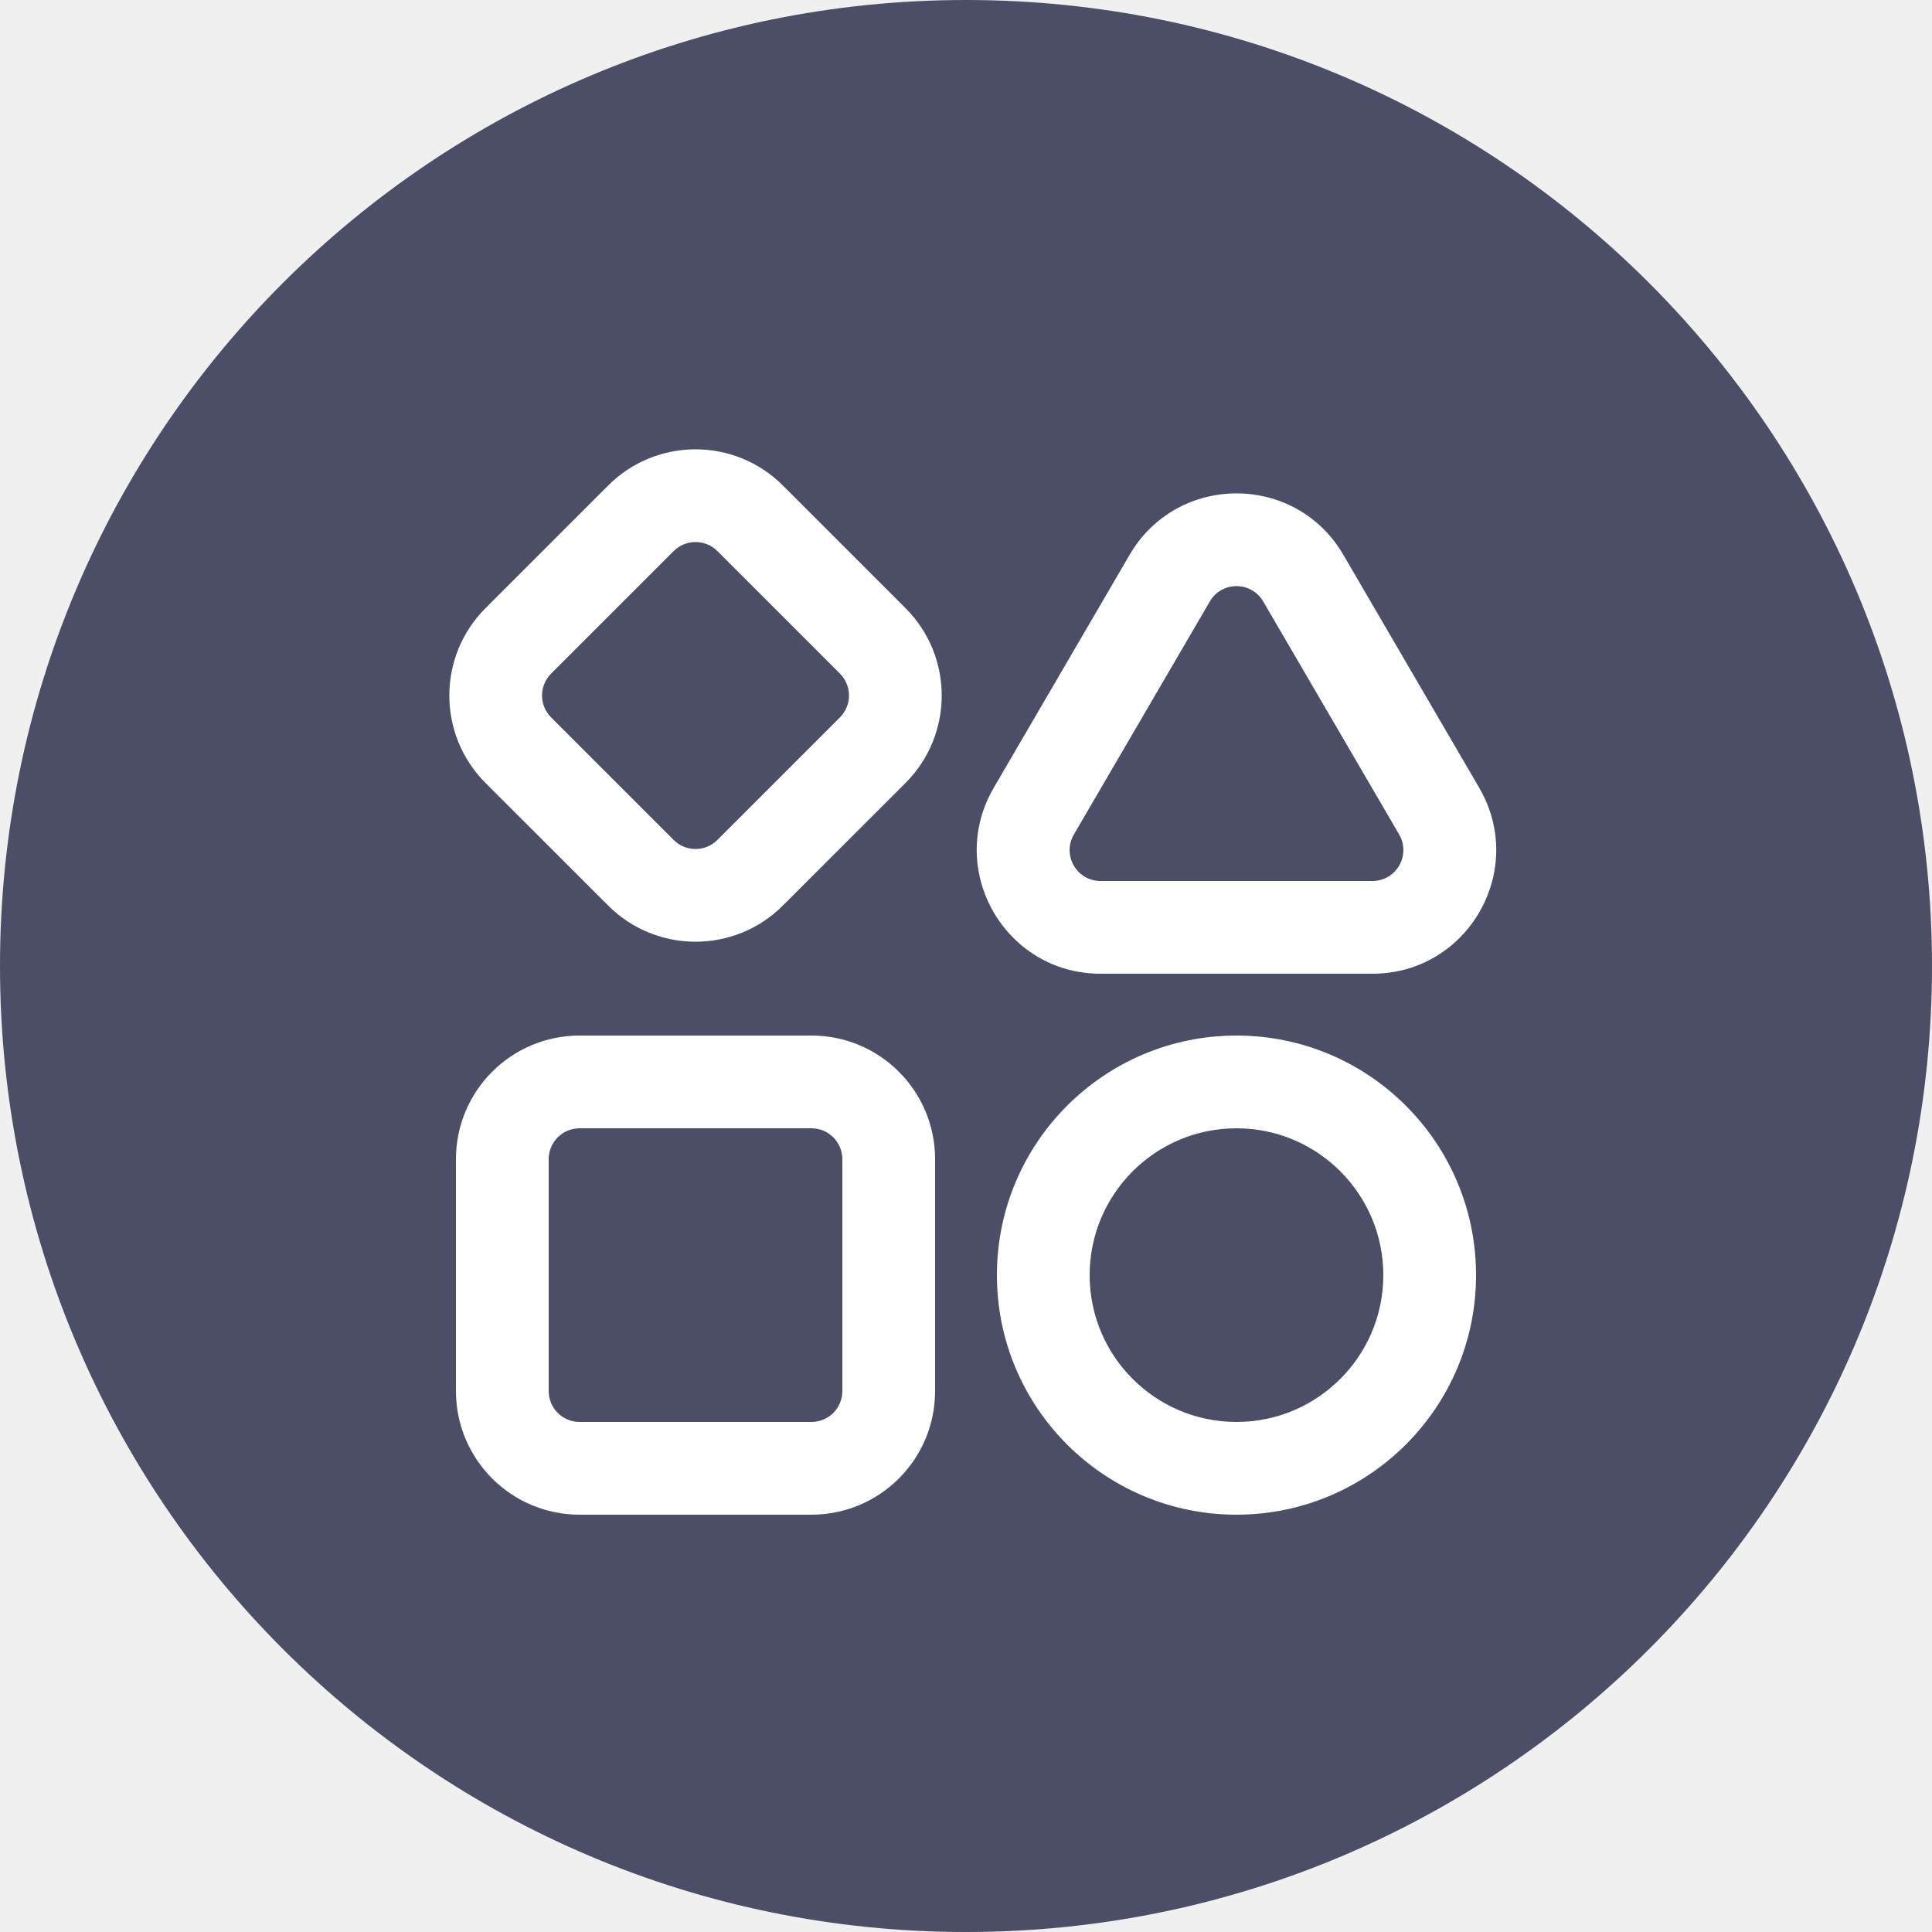
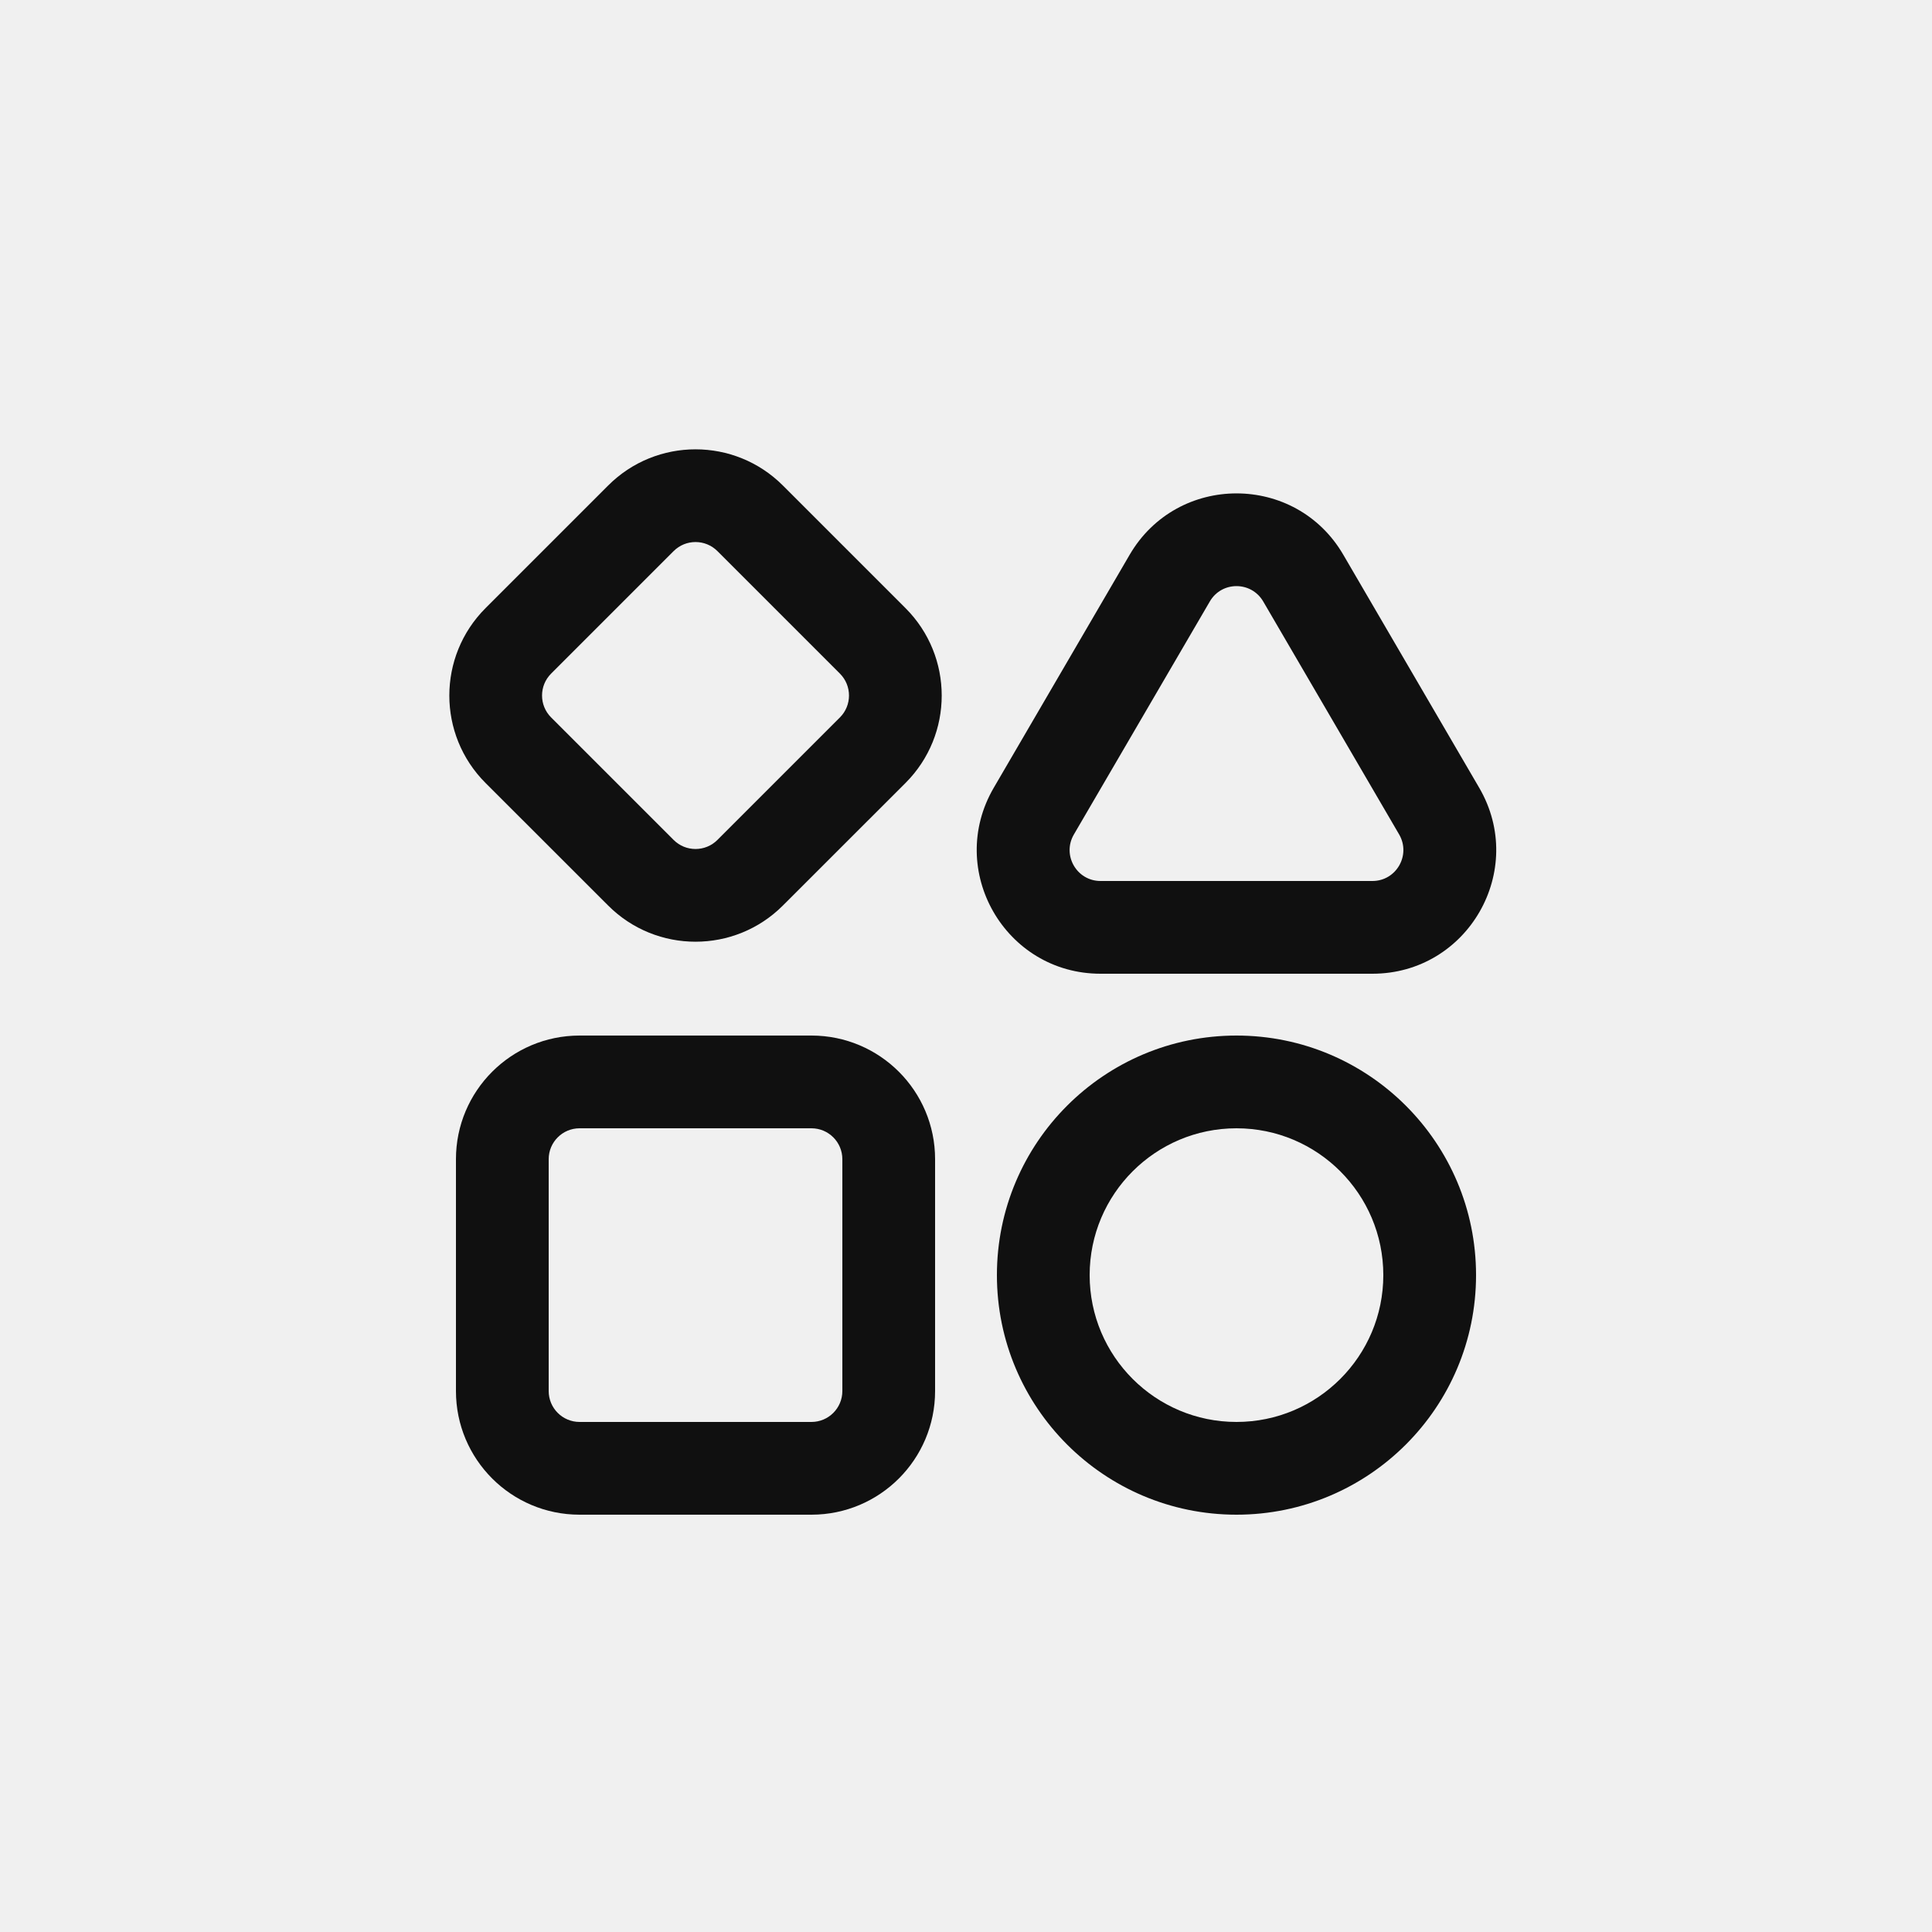
<svg xmlns="http://www.w3.org/2000/svg" width="25" height="25" viewBox="0 0 25 25" fill="none">
-   <path d="M12.5 25C19.404 25 25 19.404 25 12.5C25 5.596 19.404 0 12.5 0C5.596 0 0 5.596 0 12.5C0 19.404 5.596 25 12.5 25Z" fill="#4C4E67" />
-   <path fill-rule="evenodd" clip-rule="evenodd" d="M16 14.6C14.951 14.6 14.1 15.451 14.1 16.5C14.1 17.549 14.951 18.4 16 18.4C17.049 18.4 17.9 17.549 17.9 16.5C17.9 15.451 17.049 14.6 16 14.6ZM12.9 16.5C12.9 14.788 14.288 13.4 16 13.4C17.712 13.4 19.1 14.788 19.1 16.5C19.1 18.212 17.712 19.6 16 19.6C14.288 19.6 12.9 18.212 12.9 16.5Z" fill="white" />
-   <path fill-rule="evenodd" clip-rule="evenodd" d="M5.9 15C5.9 14.116 6.616 13.4 7.5 13.4H10.5C11.384 13.4 12.1 14.116 12.1 15V18C12.1 18.884 11.384 19.6 10.5 19.6H7.5C6.616 19.6 5.9 18.884 5.9 18V15ZM7.5 14.6C7.279 14.6 7.1 14.779 7.1 15V18C7.1 18.221 7.279 18.4 7.5 18.4H10.5C10.721 18.4 10.9 18.221 10.9 18V15C10.9 14.779 10.721 14.6 10.5 14.6H7.5Z" fill="white" />
-   <path fill-rule="evenodd" clip-rule="evenodd" d="M7.869 6.283C8.493 5.658 9.507 5.658 10.131 6.283L11.717 7.869C12.342 8.494 12.342 9.507 11.717 10.132L10.131 11.717C9.507 12.342 8.493 12.342 7.869 11.717L6.283 10.132C5.658 9.507 5.658 8.494 6.283 7.869L7.869 6.283ZM9.283 7.131C9.127 6.975 8.873 6.975 8.717 7.131L7.131 8.717C6.975 8.873 6.975 9.127 7.131 9.283L8.717 10.869C8.873 11.025 9.127 11.025 9.283 10.869L10.869 9.283C11.025 9.127 11.025 8.873 10.869 8.717L9.283 7.131Z" fill="white" />
-   <path fill-rule="evenodd" clip-rule="evenodd" d="M14.618 7.178C15.236 6.12 16.765 6.12 17.382 7.178L19.141 10.194C19.763 11.261 18.994 12.6 17.759 12.6H14.241C13.006 12.6 12.237 11.261 12.859 10.194L14.618 7.178ZM16.346 7.783C16.191 7.518 15.809 7.518 15.655 7.783L13.896 10.798C13.74 11.065 13.932 11.4 14.241 11.4H17.759C18.068 11.4 18.26 11.065 18.105 10.798L16.346 7.783Z" fill="white" />
+   <path d="M12.5 25C19.404 25 25 19.404 25 12.5C25 5.596 19.404 0 12.5 0C5.596 0 0 5.596 0 12.5C0 19.404 5.596 25 12.5 25Z" fill="transparent" />
+   <path fill-rule="evenodd" clip-rule="evenodd" d="M16 14.6C14.951 14.6 14.1 15.451 14.1 16.5C14.1 17.549 14.951 18.4 16 18.4C17.049 18.4 17.9 17.549 17.9 16.5C17.9 15.451 17.049 14.6 16 14.6ZM12.9 16.5C12.9 14.788 14.288 13.4 16 13.4C17.712 13.4 19.1 14.788 19.1 16.5C19.1 18.212 17.712 19.6 16 19.6C14.288 19.6 12.9 18.212 12.9 16.5Z" fill="#101010" />
+   <path fill-rule="evenodd" clip-rule="evenodd" d="M5.9 15C5.9 14.116 6.616 13.4 7.5 13.4H10.5C11.384 13.4 12.1 14.116 12.1 15V18C12.1 18.884 11.384 19.6 10.5 19.6H7.5C6.616 19.6 5.9 18.884 5.9 18V15ZM7.5 14.6C7.279 14.6 7.1 14.779 7.1 15V18C7.1 18.221 7.279 18.4 7.5 18.4H10.5C10.721 18.4 10.9 18.221 10.9 18V15C10.9 14.779 10.721 14.6 10.5 14.6H7.5Z" fill="#101010" />
+   <path fill-rule="evenodd" clip-rule="evenodd" d="M7.869 6.283C8.493 5.658 9.507 5.658 10.131 6.283L11.717 7.869C12.342 8.494 12.342 9.507 11.717 10.132L10.131 11.717C9.507 12.342 8.493 12.342 7.869 11.717L6.283 10.132C5.658 9.507 5.658 8.494 6.283 7.869L7.869 6.283ZM9.283 7.131C9.127 6.975 8.873 6.975 8.717 7.131L7.131 8.717C6.975 8.873 6.975 9.127 7.131 9.283L8.717 10.869C8.873 11.025 9.127 11.025 9.283 10.869L10.869 9.283C11.025 9.127 11.025 8.873 10.869 8.717L9.283 7.131Z" fill="#101010" />
+   <path fill-rule="evenodd" clip-rule="evenodd" d="M14.618 7.178C15.236 6.12 16.765 6.12 17.382 7.178L19.141 10.194C19.763 11.261 18.994 12.6 17.759 12.6H14.241C13.006 12.6 12.237 11.261 12.859 10.194L14.618 7.178ZM16.346 7.783C16.191 7.518 15.809 7.518 15.655 7.783L13.896 10.798C13.74 11.065 13.932 11.4 14.241 11.4H17.759C18.068 11.4 18.26 11.065 18.105 10.798L16.346 7.783Z" fill="#101010" />
</svg>
